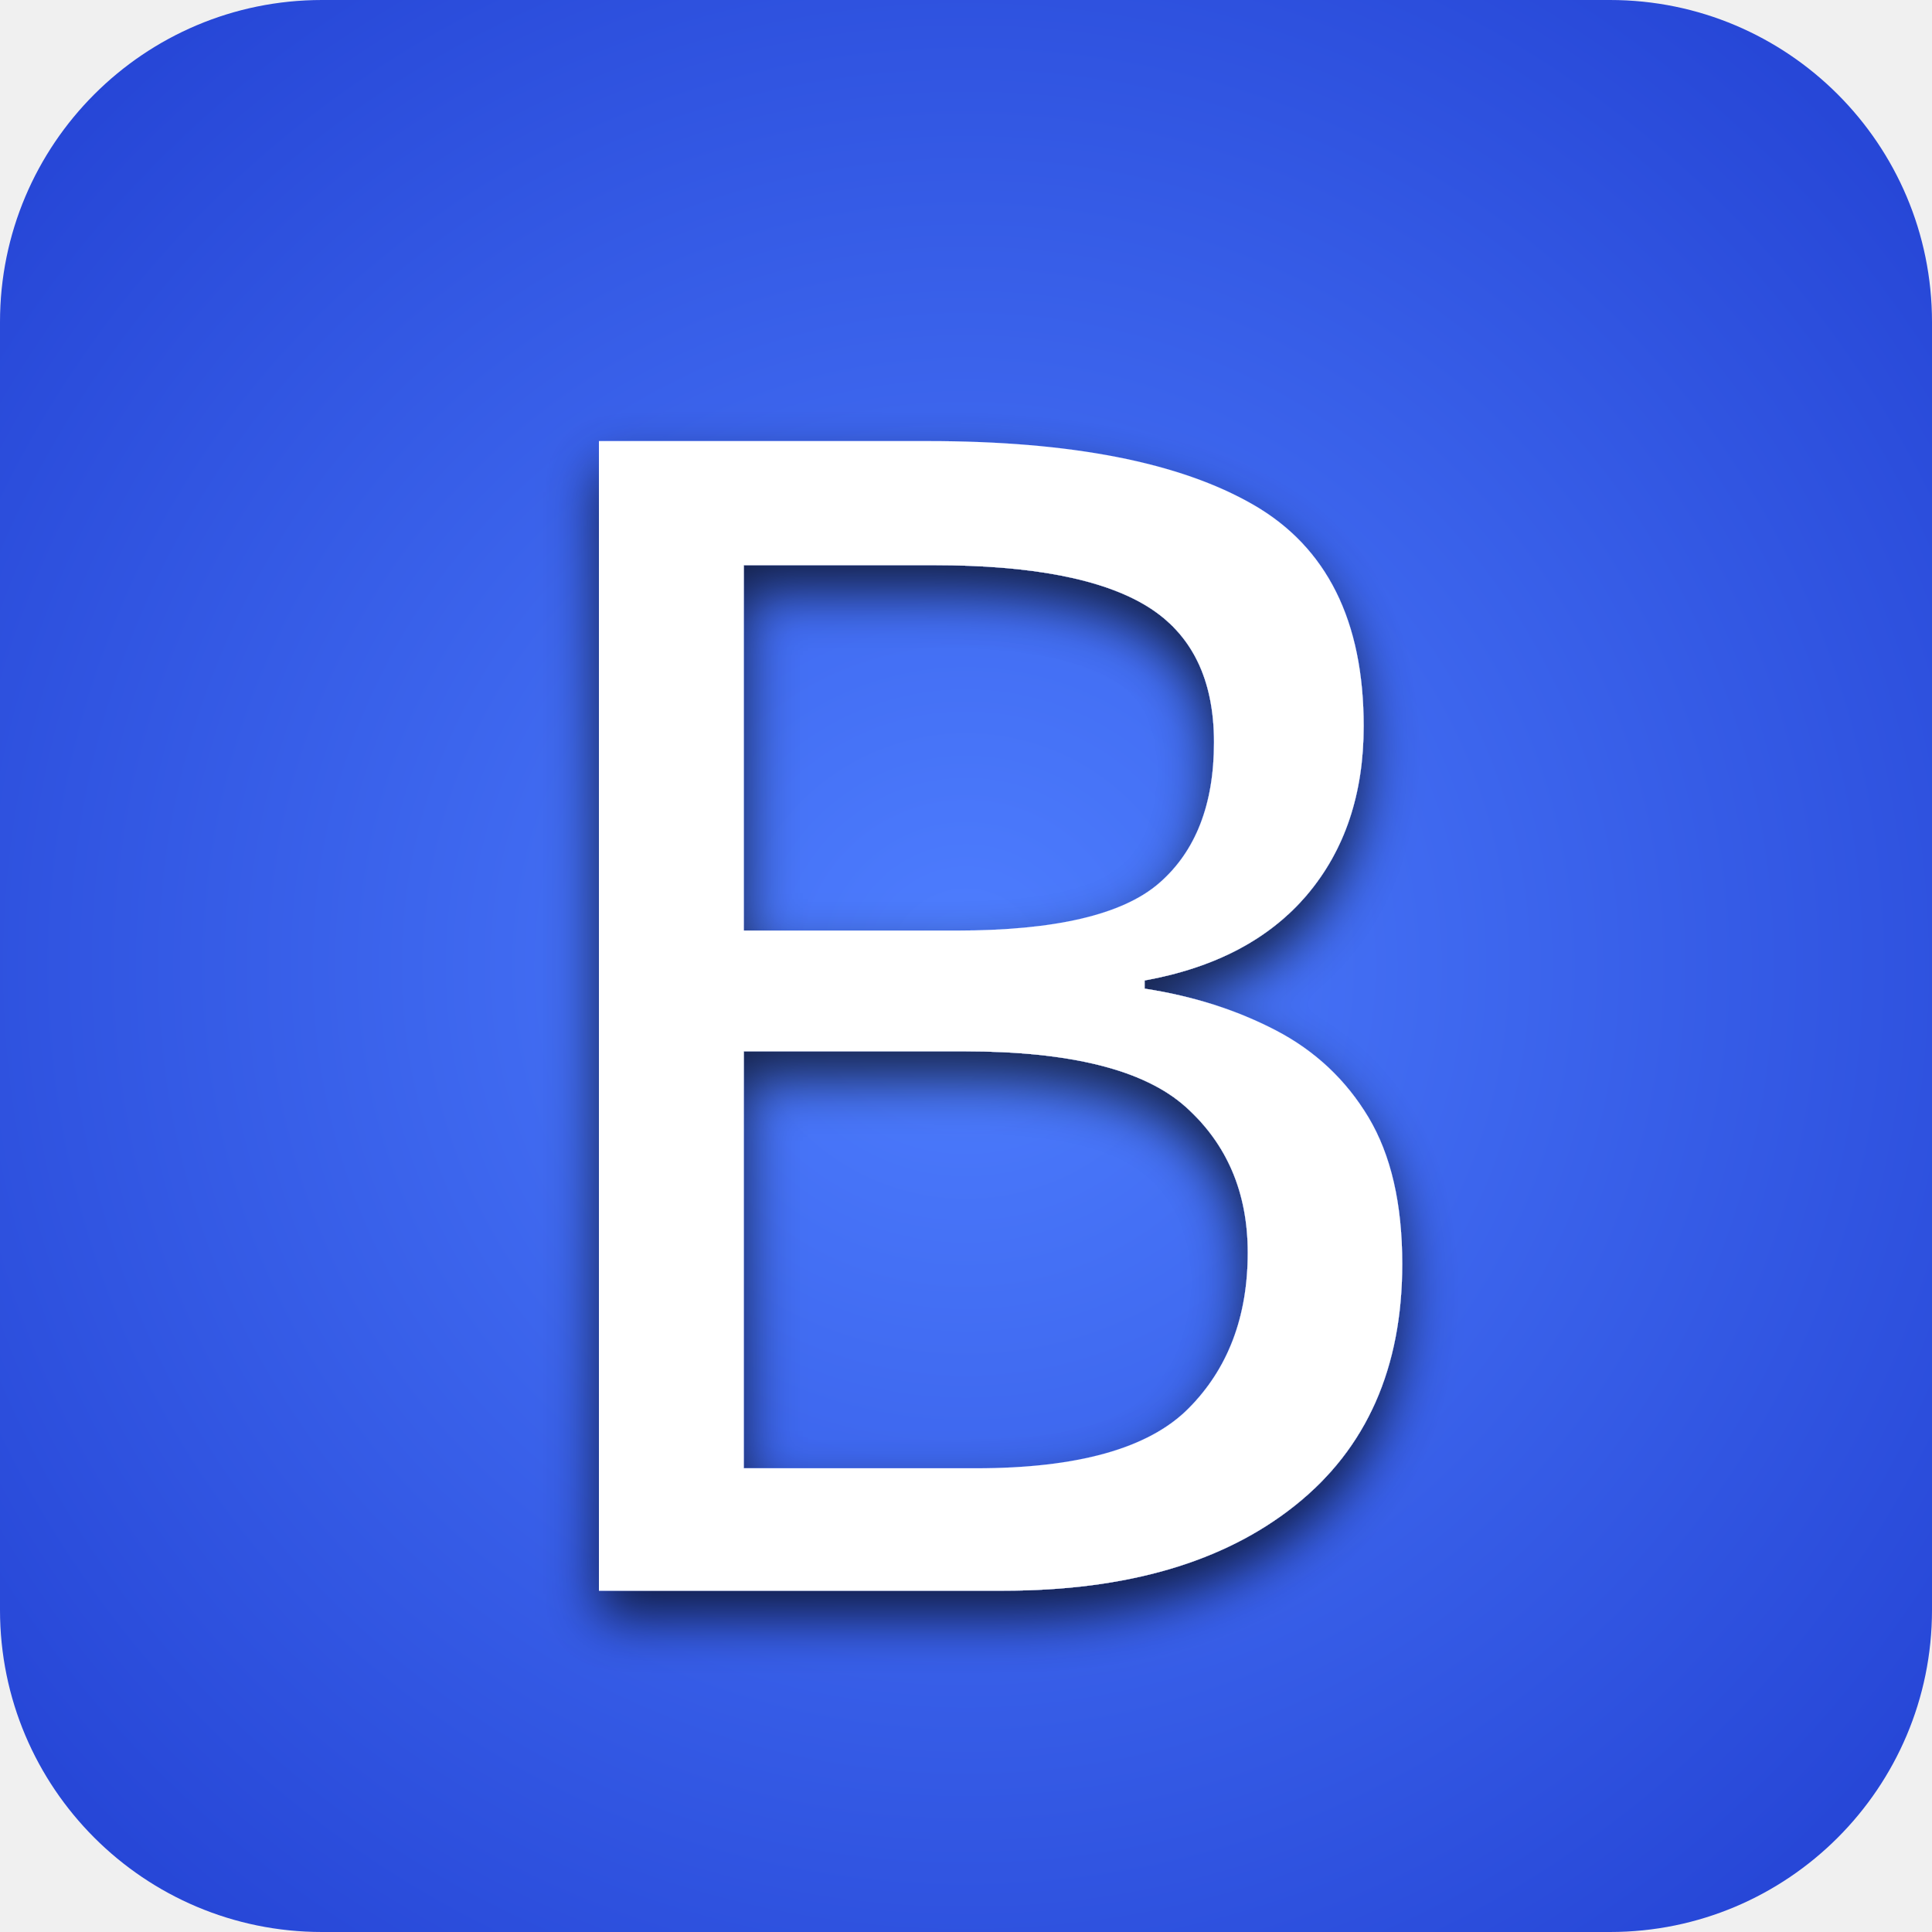
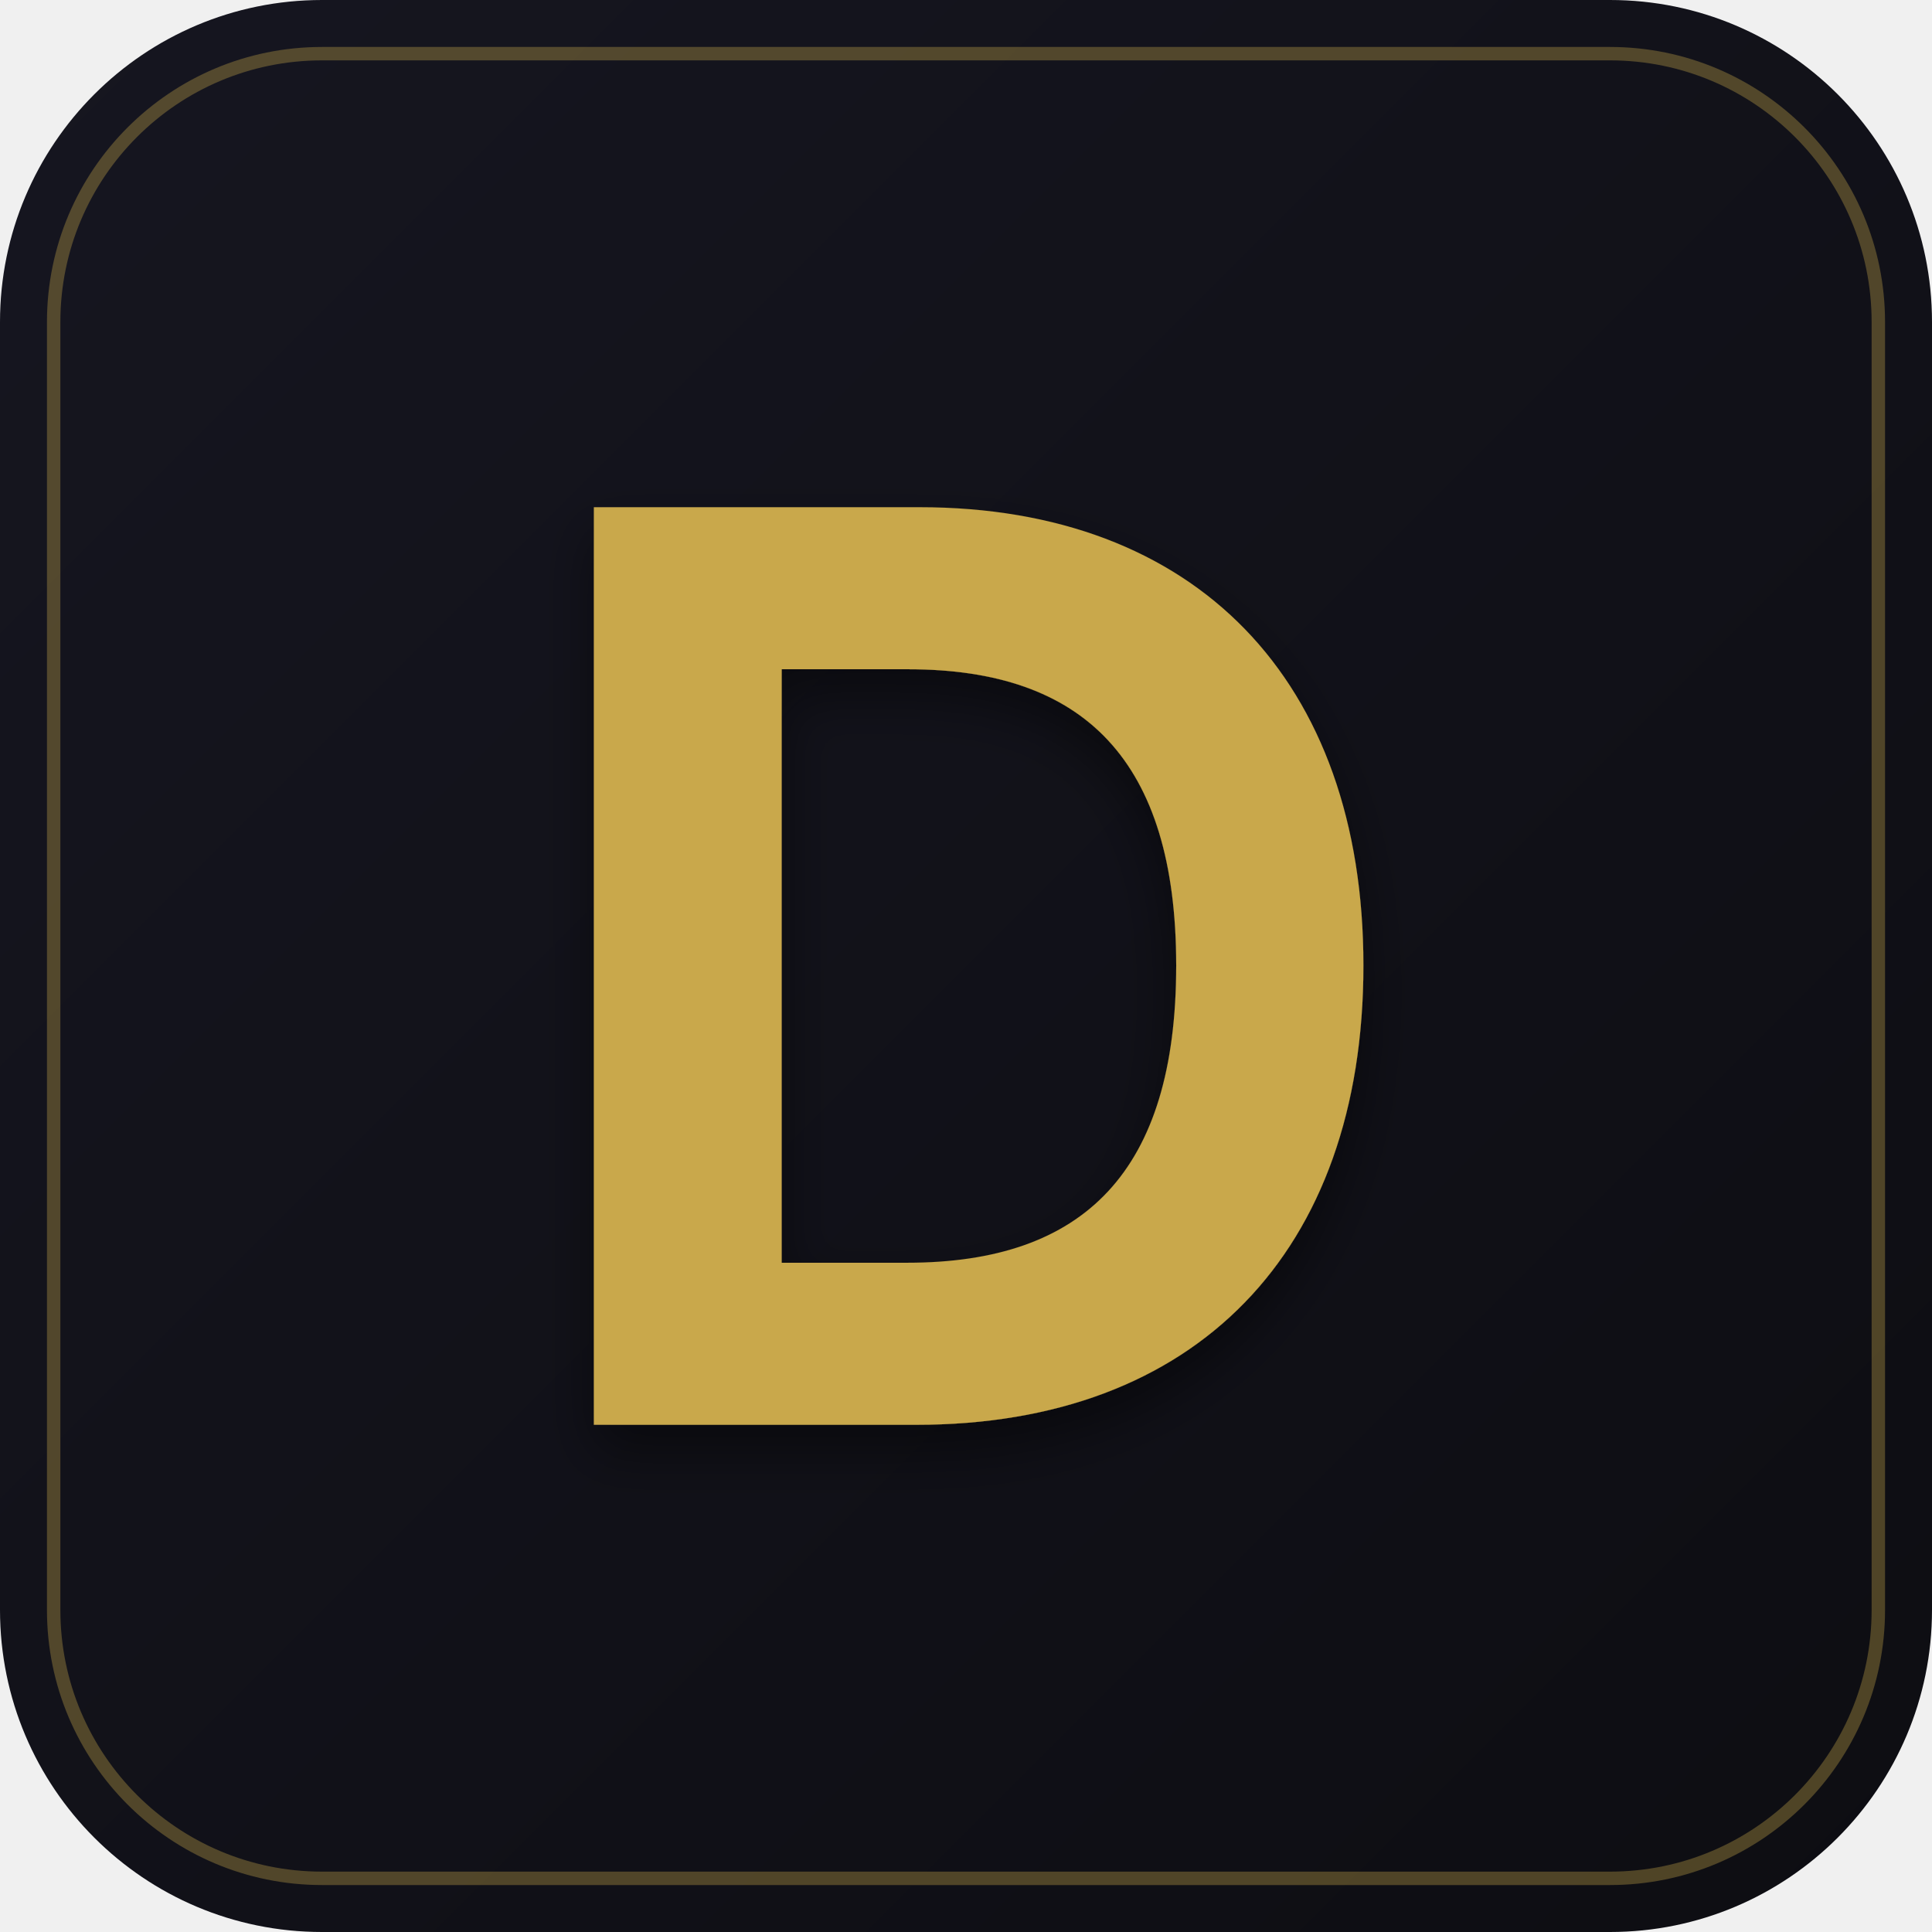
<svg xmlns="http://www.w3.org/2000/svg" width="144" height="144" viewBox="0 0 144 144">
  <defs>
-     <radialGradient id="bgGradient" cx="50%" cy="50%" r="75%">
-       <stop offset="0%" stop-color="#4e7eff" />
-       <stop offset="100%" stop-color="#1f3ccf" />
-     </radialGradient>
-     <filter id="dropShadow" x="-50%" y="-50%" width="200%" height="200%">
-       <feDropShadow dx="0" dy="2" stdDeviation="2" flood-color="black" flood-opacity="0.7" />
+     <linearGradient id="decisionBg" x1="0%" y1="0%" x2="100%" y2="100%">
+       <stop offset="0%" stop-color="#161620" />
+       <stop offset="100%" stop-color="#0D0D12" />
+     </linearGradient>
+     <filter id="letterShadow" x="-50%" y="-50%" width="200%" height="200%">
+       <feDropShadow dx="0" dy="2" stdDeviation="2" flood-color="#000000" flood-opacity="0.45" />
    </filter>
  </defs>
-   <rect width="144" height="144" rx="24" ry="24" fill="url(#bgGradient)" />
-   <style>
-     .small { 
-         font: normal 120px sans-serif; 
-         fill: white;
-     }
-   </style>
-   <text x="50%" y="50%" text-anchor="middle" dominant-baseline="central" class="small" fill="white" filter="url(#dropShadow)">
-     B
-   </text>
+   <rect width="144" height="144" rx="24" ry="24" fill="url(#decisionBg)" />
+   <rect x="4" y="4" width="136" height="136" rx="20" ry="20" fill="none" stroke="#C9A84C" stroke-opacity="0.35" />
+   <text x="50%" y="50%" text-anchor="middle" dominant-baseline="central" font-family="Inter, Arial, sans-serif" font-size="94" font-weight="700" fill="#C9A84C" filter="url(#letterShadow)">D</text>
</svg>
